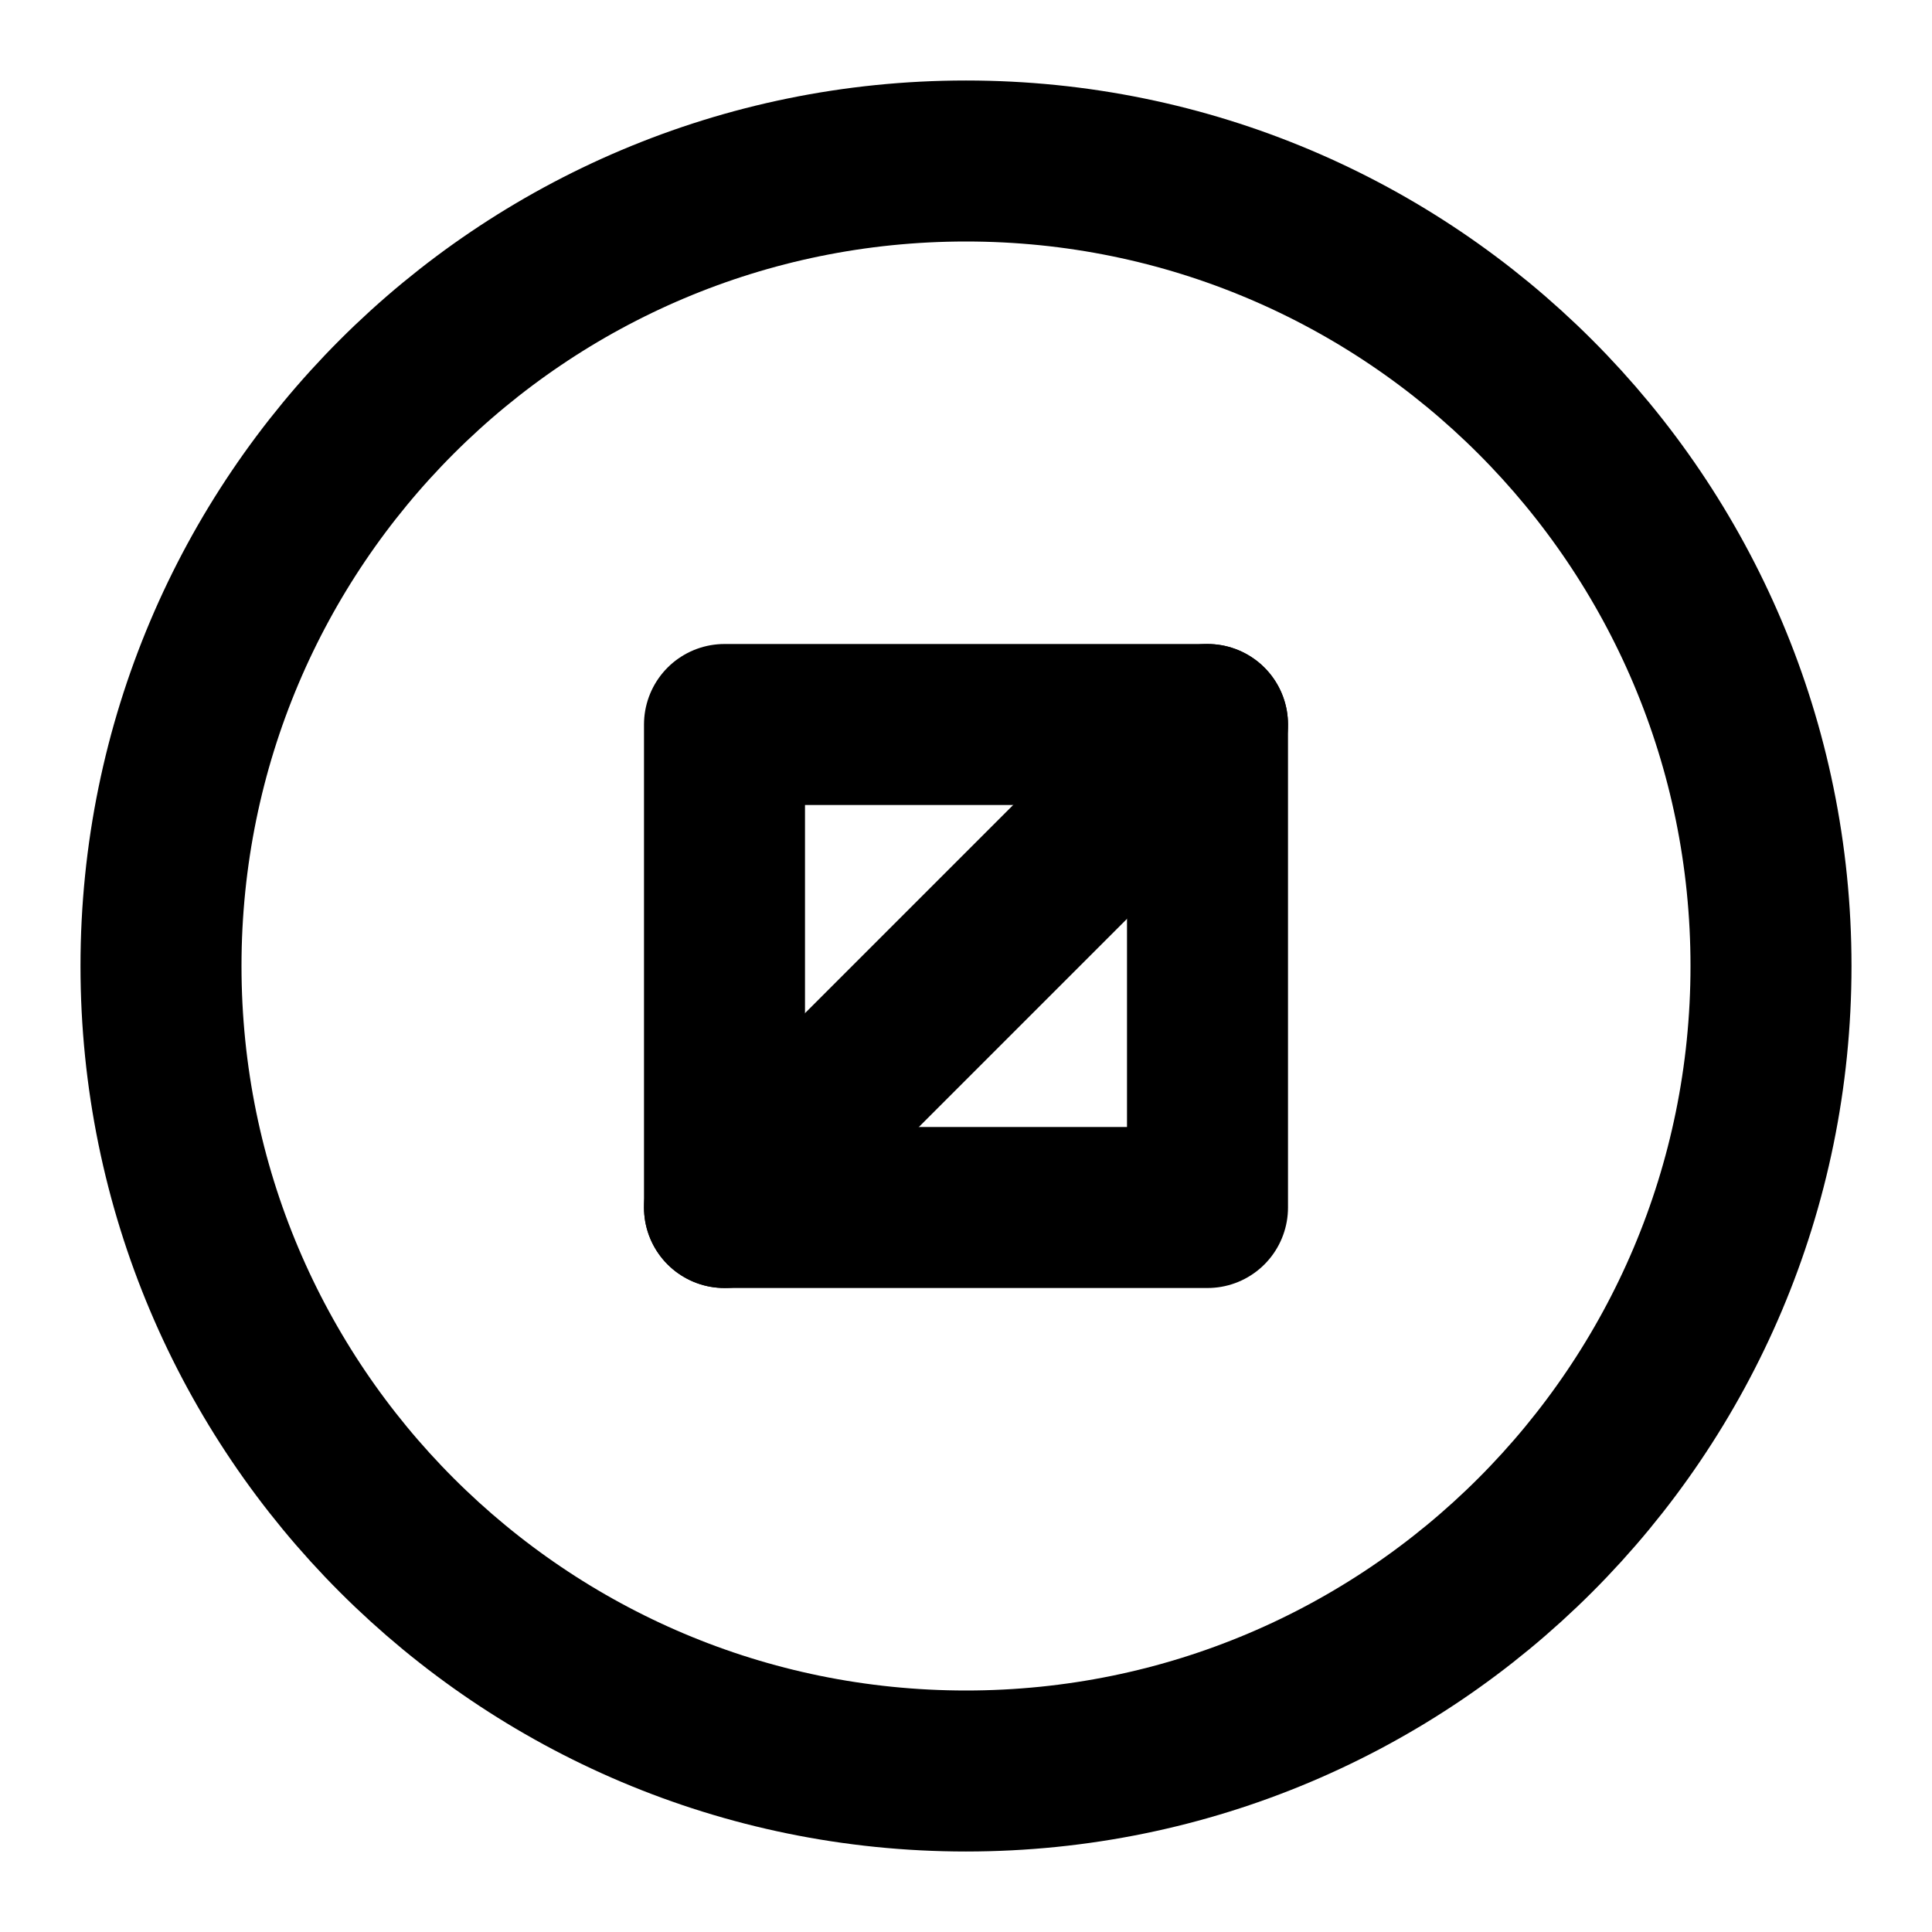
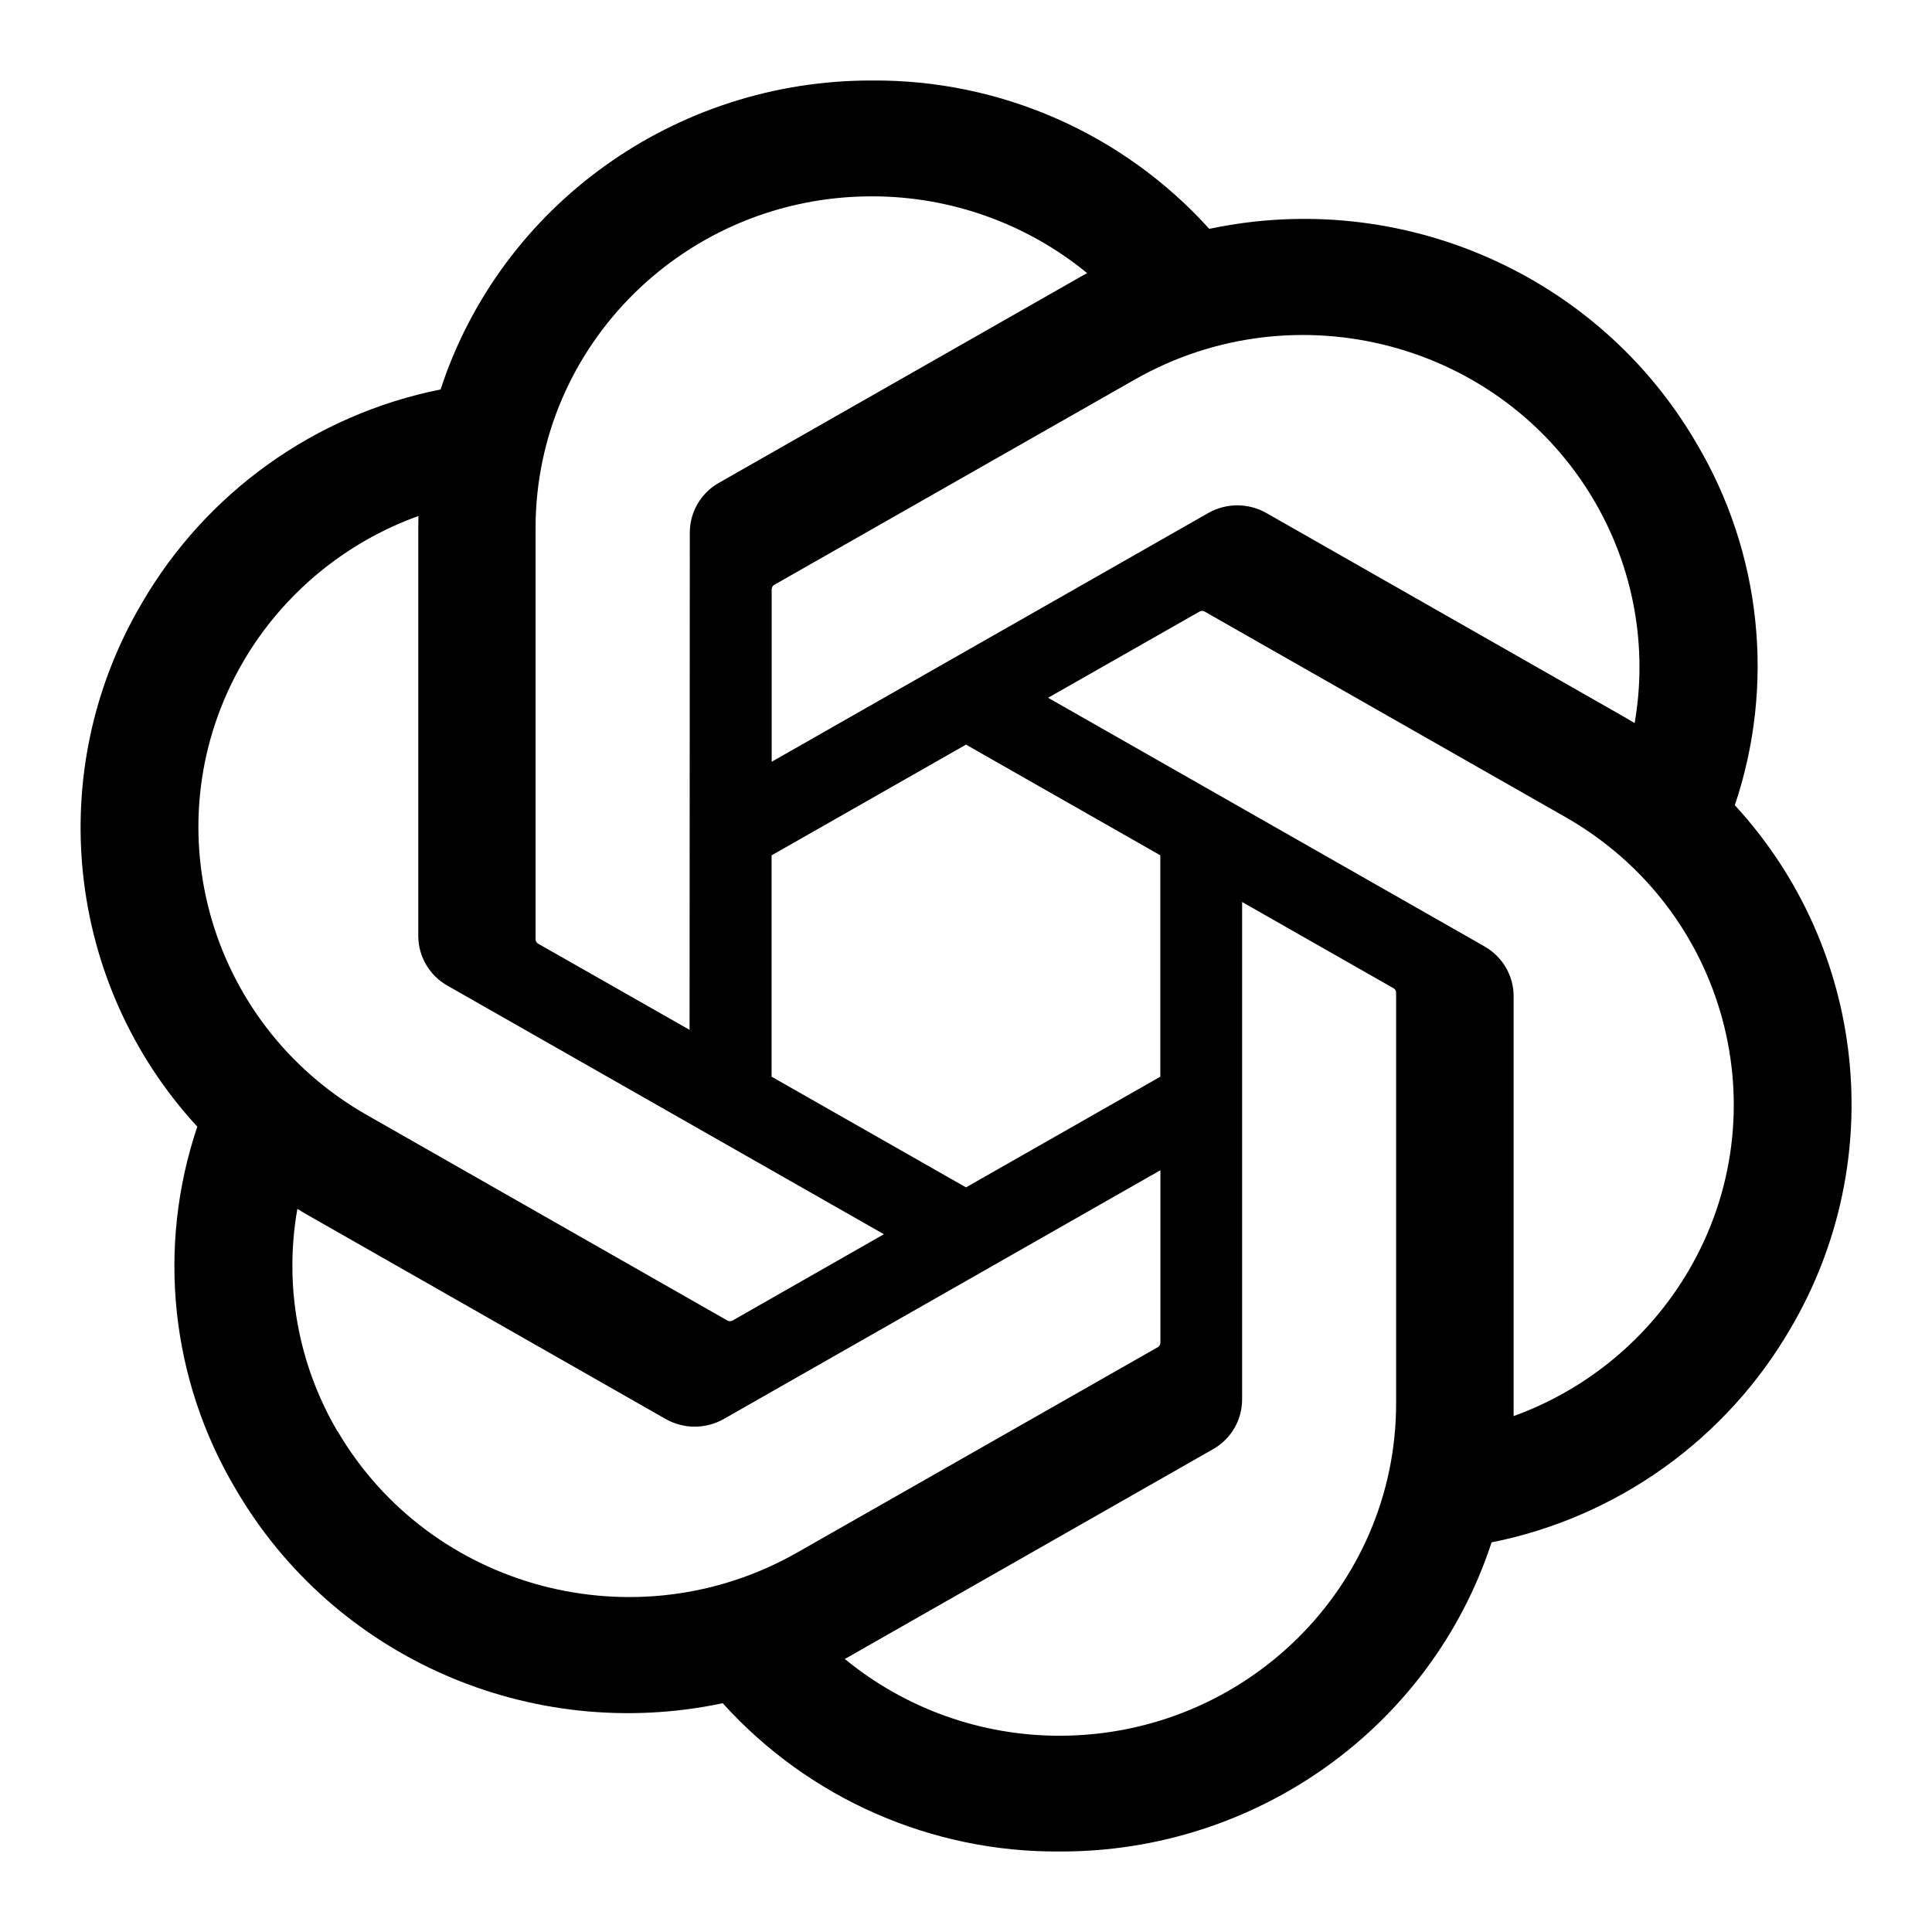
- <svg xmlns="http://www.w3.org/2000/svg" viewBox="0 0 24 24" fill="none" stroke="currentColor" stroke-width="2" stroke-linecap="round" stroke-linejoin="round">
-   <circle cx="12" cy="12" r="10" />
-   <path d="M15 9h-6v6h6V9z" />
-   <path d="M9 15l6-6" />
+ <svg xmlns="http://www.w3.org/2000/svg" fill="currentColor" fill-rule="evenodd" height="1em" style="flex:none;line-height:1" viewBox="0 0 24 24" width="1em">
+   <path d="M21.55 10.004a5.416 5.416 0 00-.478-4.501c-1.217-2.09-3.662-3.166-6.05-2.66A5.59 5.59 0 0010.831 1C8.39.995 6.224 2.546 5.473 4.838A5.553 5.553 0 001.76 7.496a5.487 5.487 0 00.691 6.5 5.416 5.416 0 00.477 4.502c1.217 2.09 3.662 3.165 6.05 2.66A5.586 5.586 0 0013.168 23c2.443.006 4.61-1.546 5.361-3.84a5.553 5.553 0 003.715-2.66 5.488 5.488 0 00-.693-6.497v.001zm-8.381 11.558a4.199 4.199 0 01-2.675-.954c.034-.018.093-.05.132-.074l4.44-2.53a.71.71 0 00.364-.623v-6.176l1.877 1.069c.02.01.033.029.036.05v5.115c-.003 2.274-1.87 4.118-4.174 4.123zM4.192 17.78a4.059 4.059 0 01-.498-2.763c.032.02.09.055.131.078l4.44 2.53c.225.13.504.13.73 0l5.42-3.088v2.138a.068.068 0 01-.027.057L9.9 19.288c-1.999 1.136-4.552.46-5.707-1.51h-.001zM3.023 8.216A4.15 4.15 0 015.198 6.41l-.002.151v5.06a.711.711 0 00.364.624l5.42 3.087-1.876 1.07a.067.067 0 01-.063.005l-4.489-2.559c-1.995-1.14-2.679-3.658-1.53-5.63h.001zm15.417 3.54l-5.42-3.088L14.896 7.6a.067.067 0 01.063-.006l4.489 2.557c1.998 1.14 2.683 3.662 1.529 5.633a4.163 4.163 0 01-2.174 1.807V12.38a.71.71 0 00-.363-.623zm1.867-2.773a6.04 6.04 0 00-.132-.078l-4.44-2.53a.731.731 0 00-.729 0l-5.42 3.088V7.325a.068.068 0 01.027-.057L14.1 4.713c2-1.137 4.555-.46 5.707 1.513.487.833.664 1.809.499 2.757h.001zm-11.741 3.81l-1.877-1.068a.065.065 0 01-.036-.051V6.559c.001-2.277 1.873-4.122 4.181-4.12.976 0 1.92.338 2.671.954-.034.018-.092.05-.131.073l-4.44 2.53a.71.71 0 00-.365.623l-.003 6.173v.002zm1.02-2.168L12 9.25l2.414 1.375v2.75L12 14.75l-2.415-1.375v-2.75z" />
</svg>
